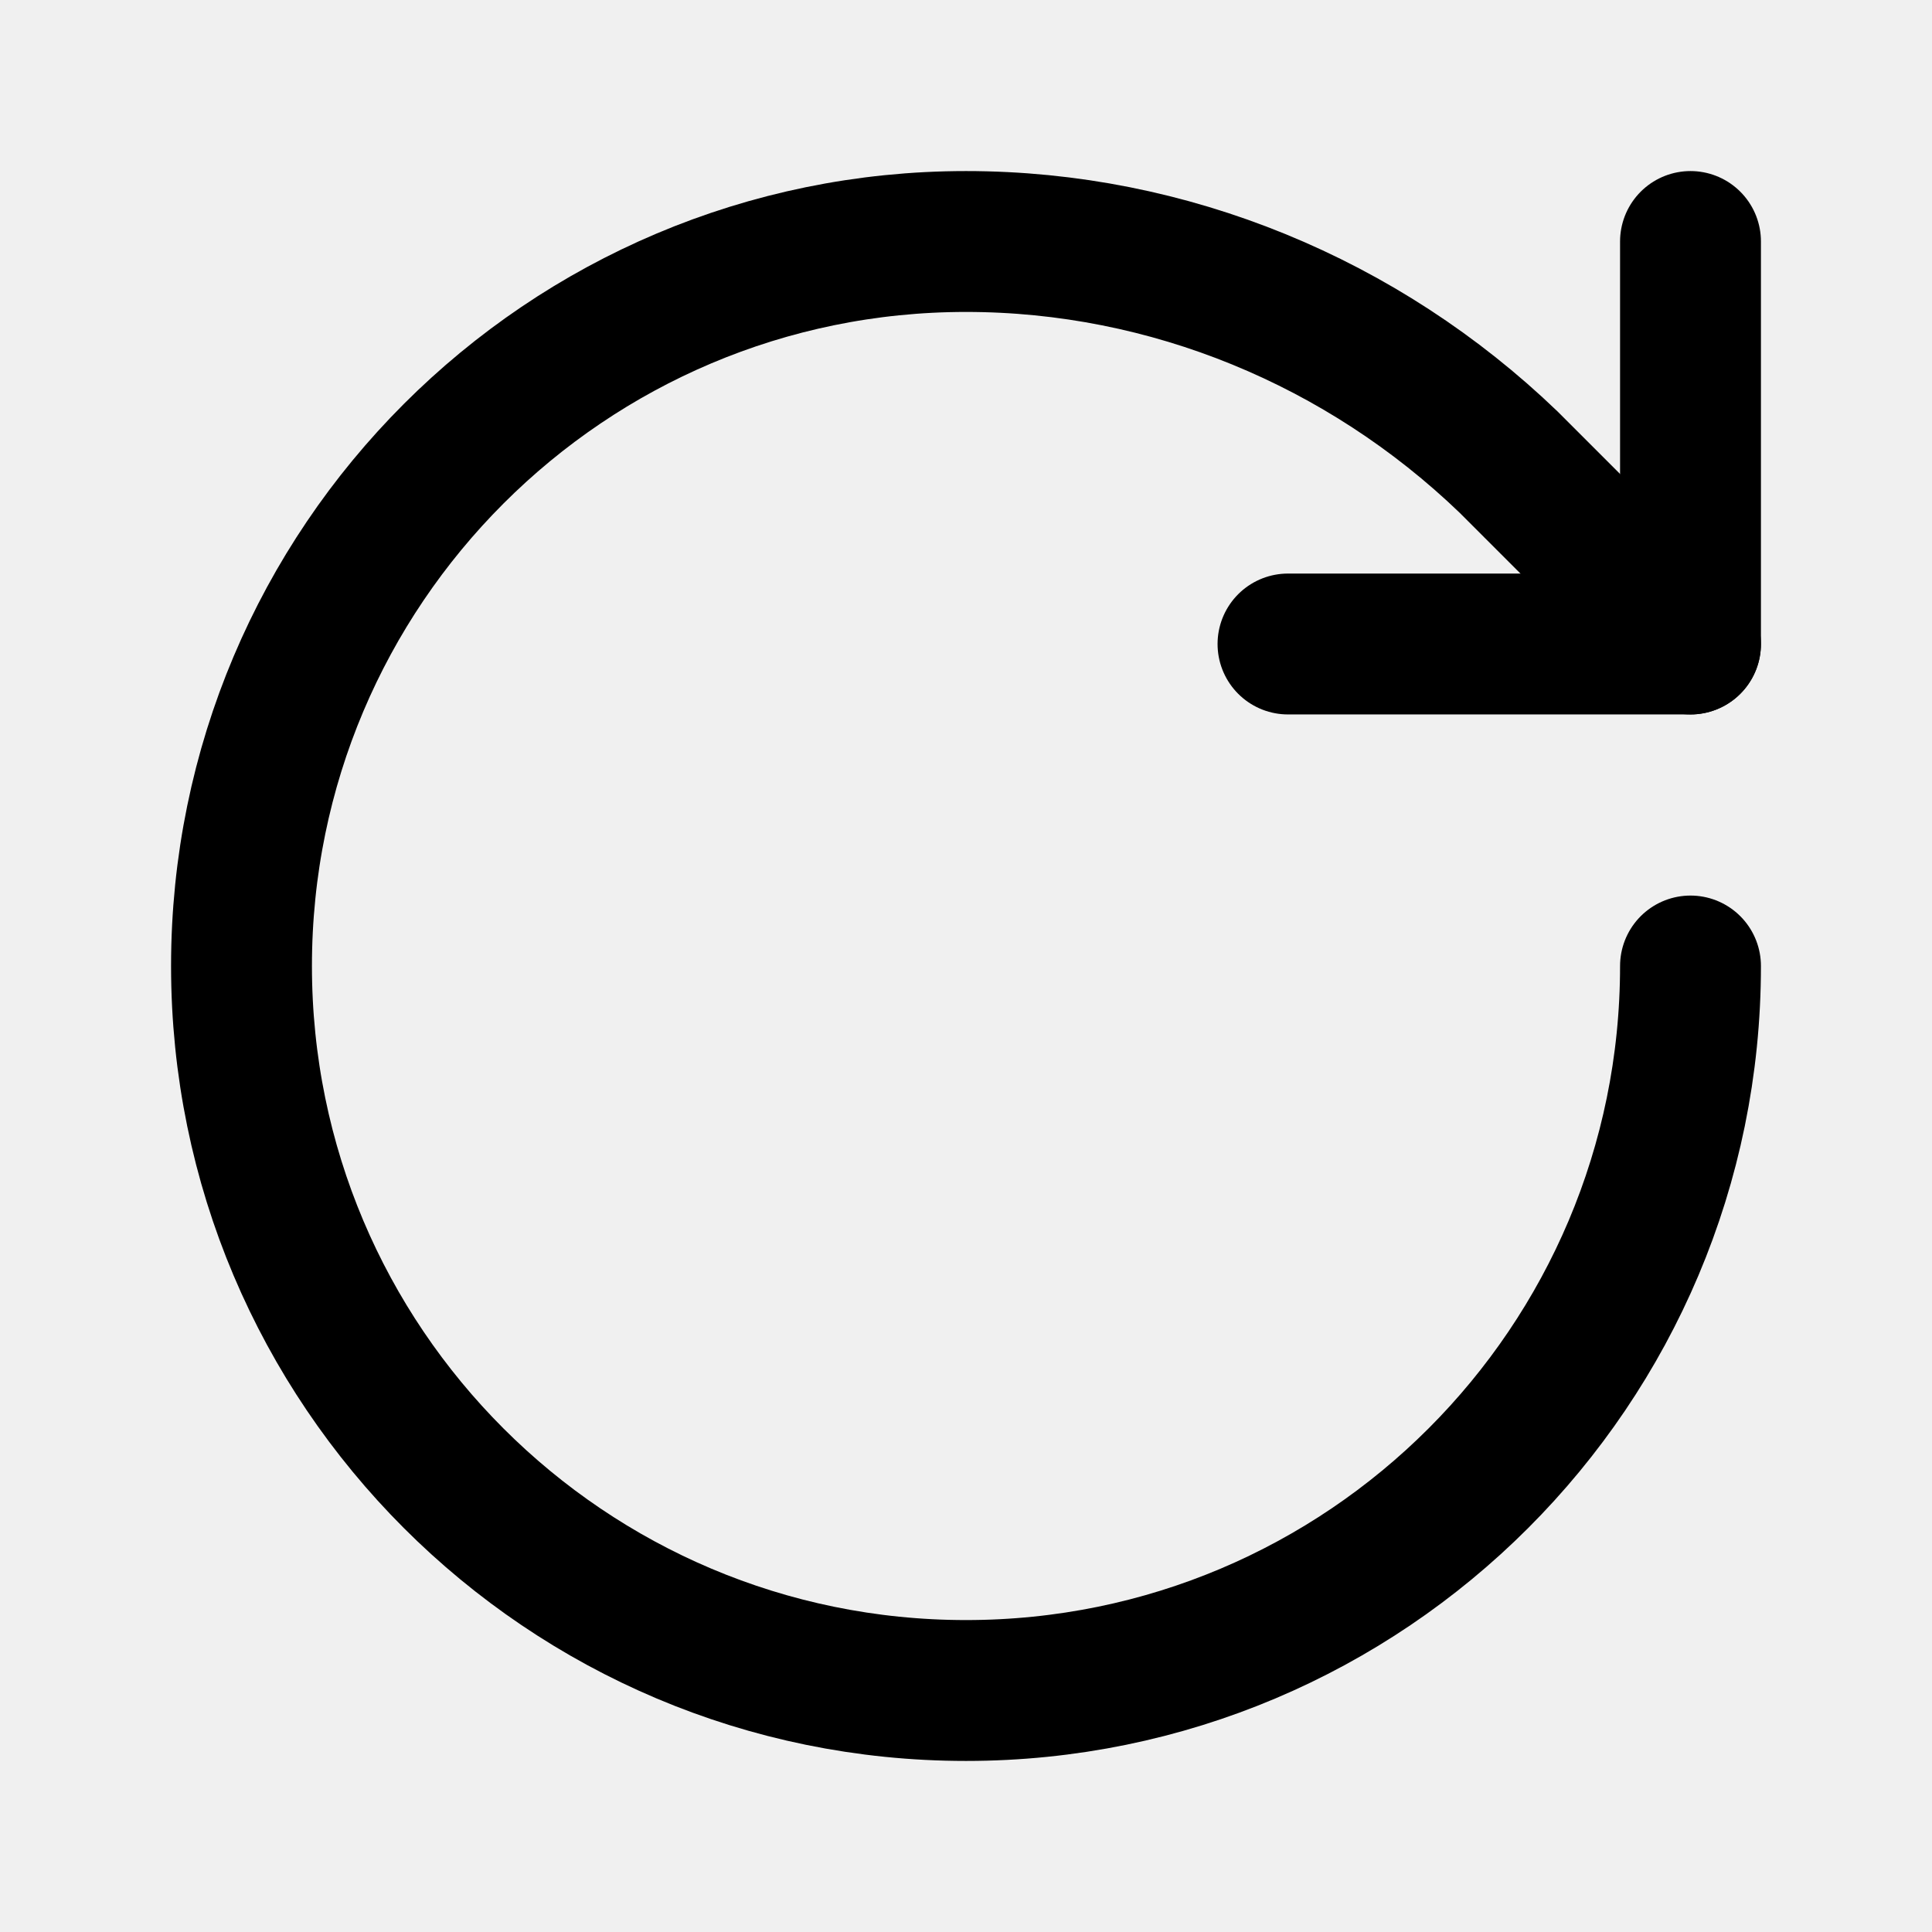
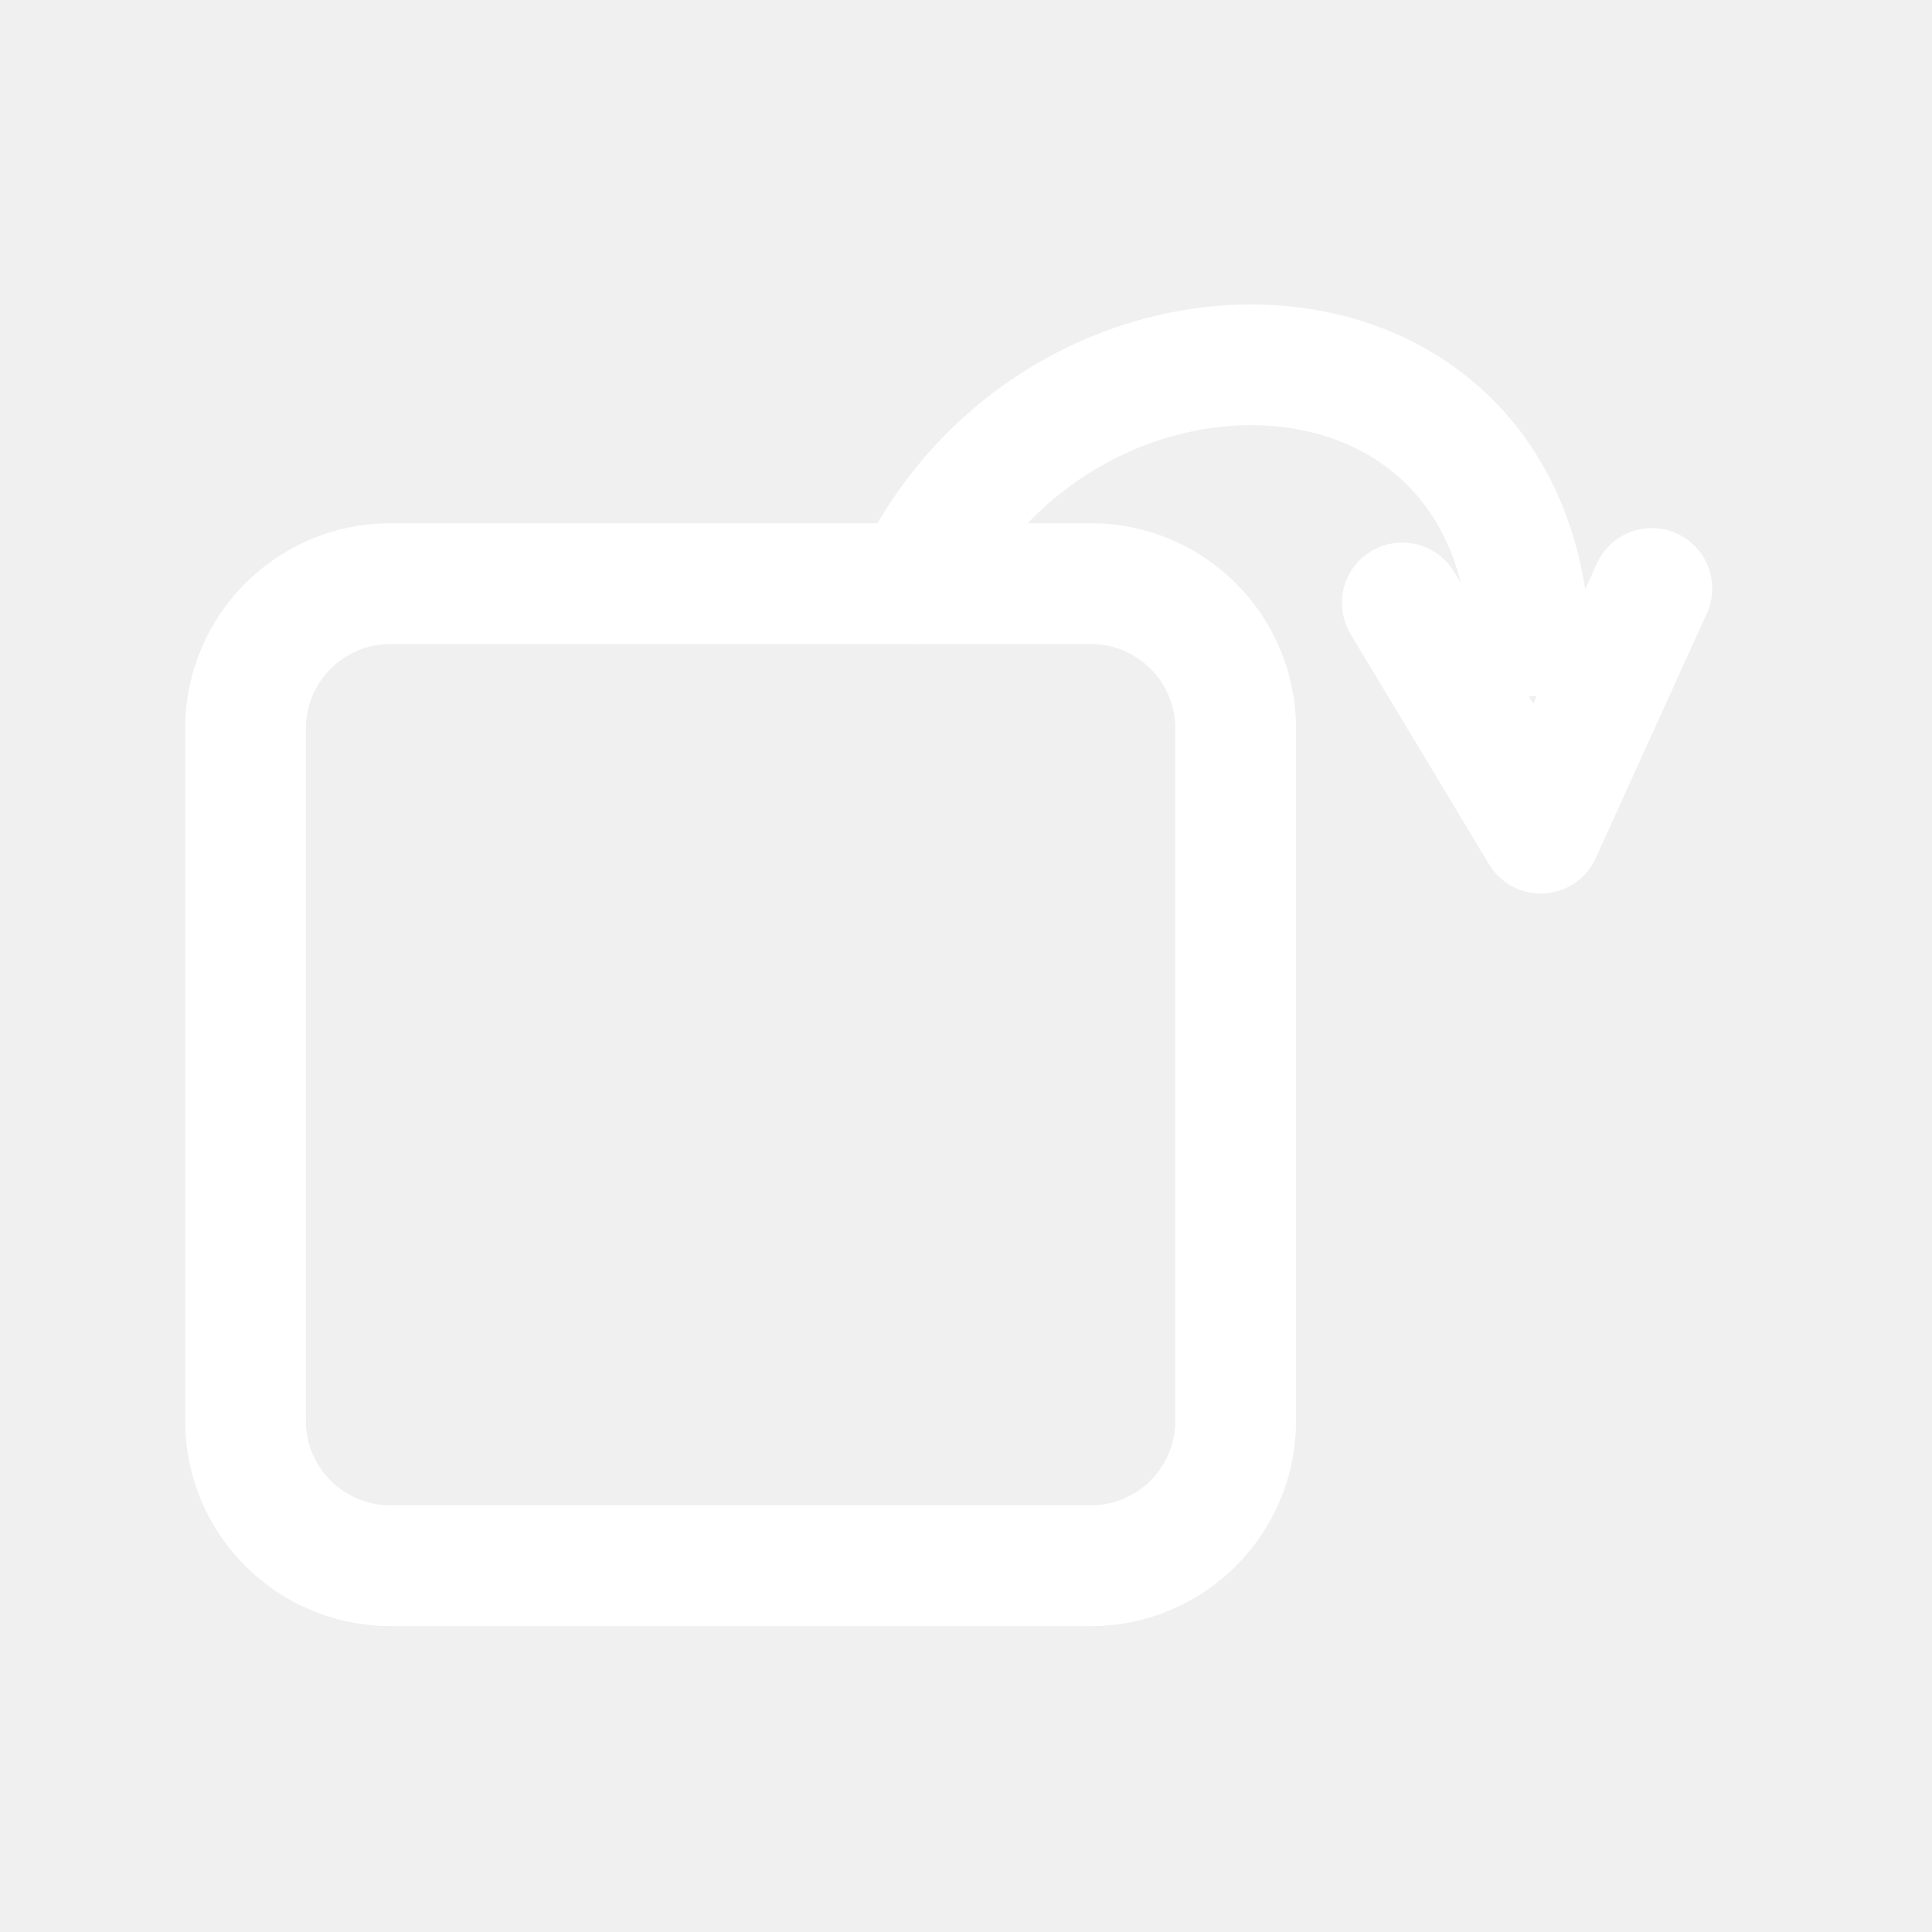
- <svg xmlns="http://www.w3.org/2000/svg" width="24" height="24" viewBox="0 0 24 24" fill="none" stroke="currentColor" stroke-width="1.75" stroke-linecap="round" stroke-linejoin="round">
-   <path d="M21 12a9 9 0 1 1-9-9c2.52 0 4.93 1 6.74 2.74L21 8" />
-   <path d="M21 3v5h-5" />
+ <svg xmlns="http://www.w3.org/2000/svg" width="24" height="24" viewBox="0 0 24 24" fill="none" stroke="#ffffff" stroke-width="1.5" stroke-linecap="round" stroke-linejoin="round">
+   <rect x="3.05" y="7.25" width="12.3" height="12.2" rx="1.8" />
+   <path d="M11.35 7.25C13.15 3.5 18.75 3.55 19 7.9" />
+   <path d="M17.42 7.49 19.14 10.35 20.52 7.31" />
</svg>
